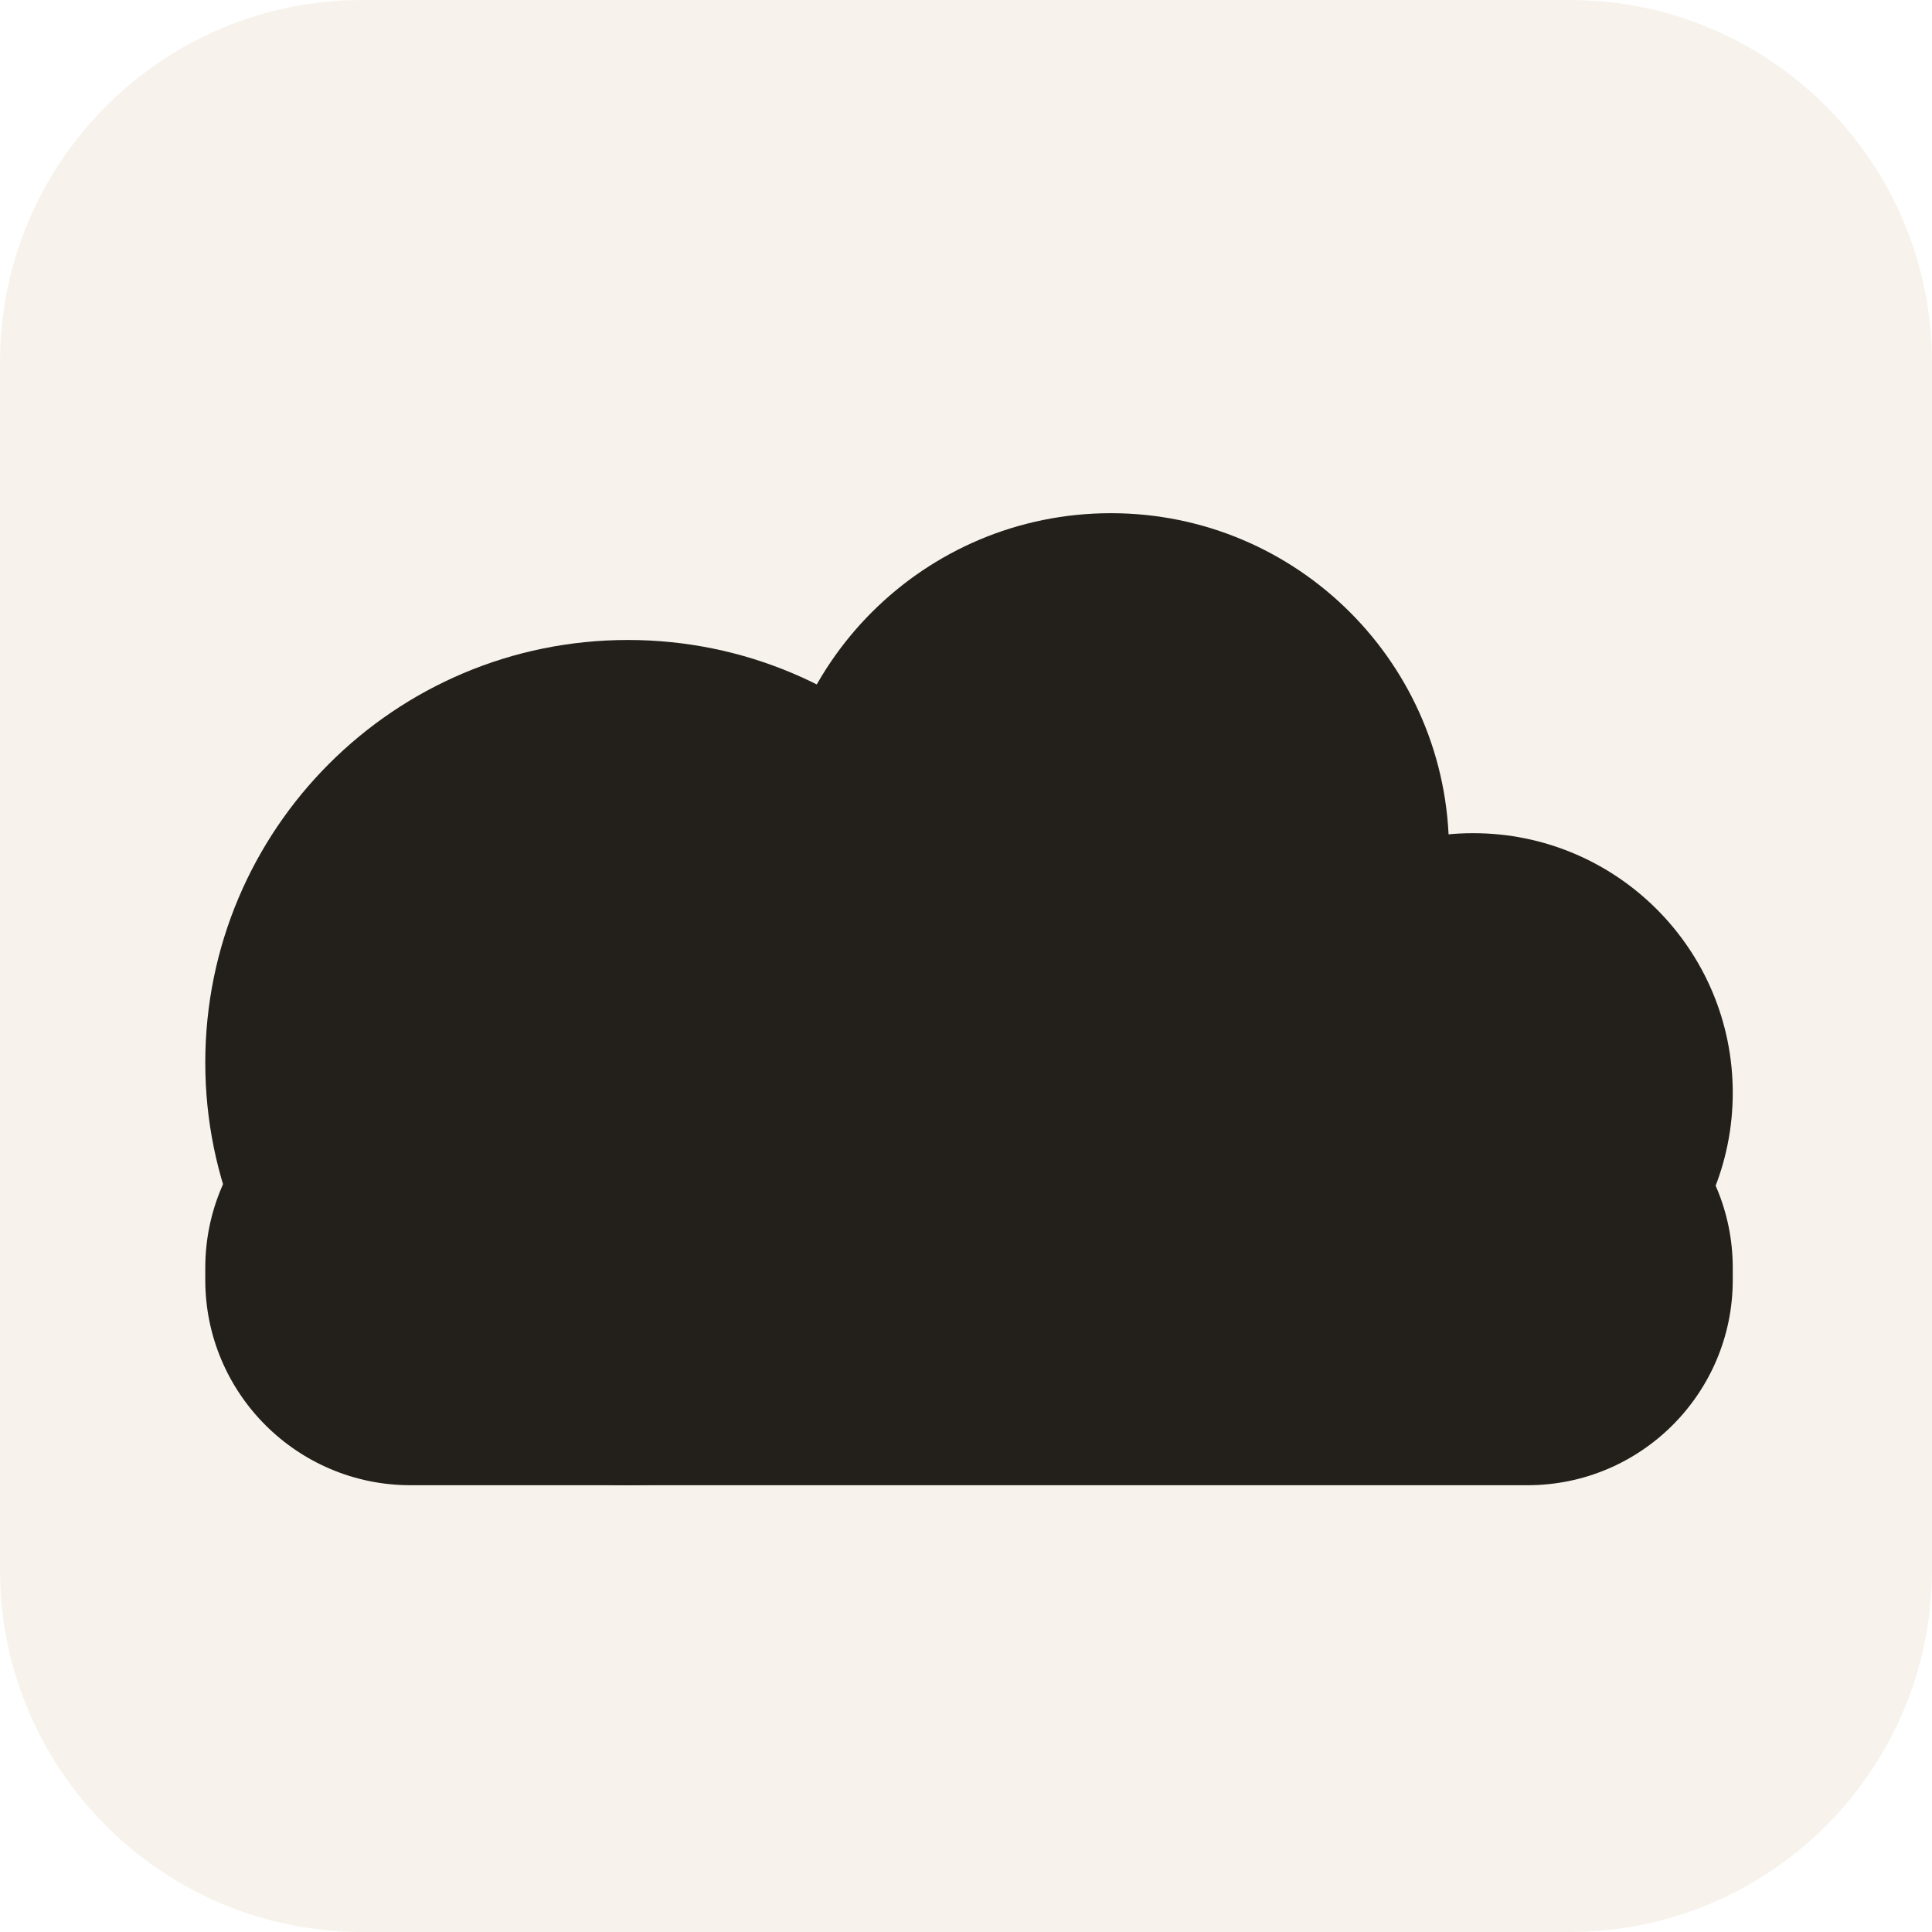
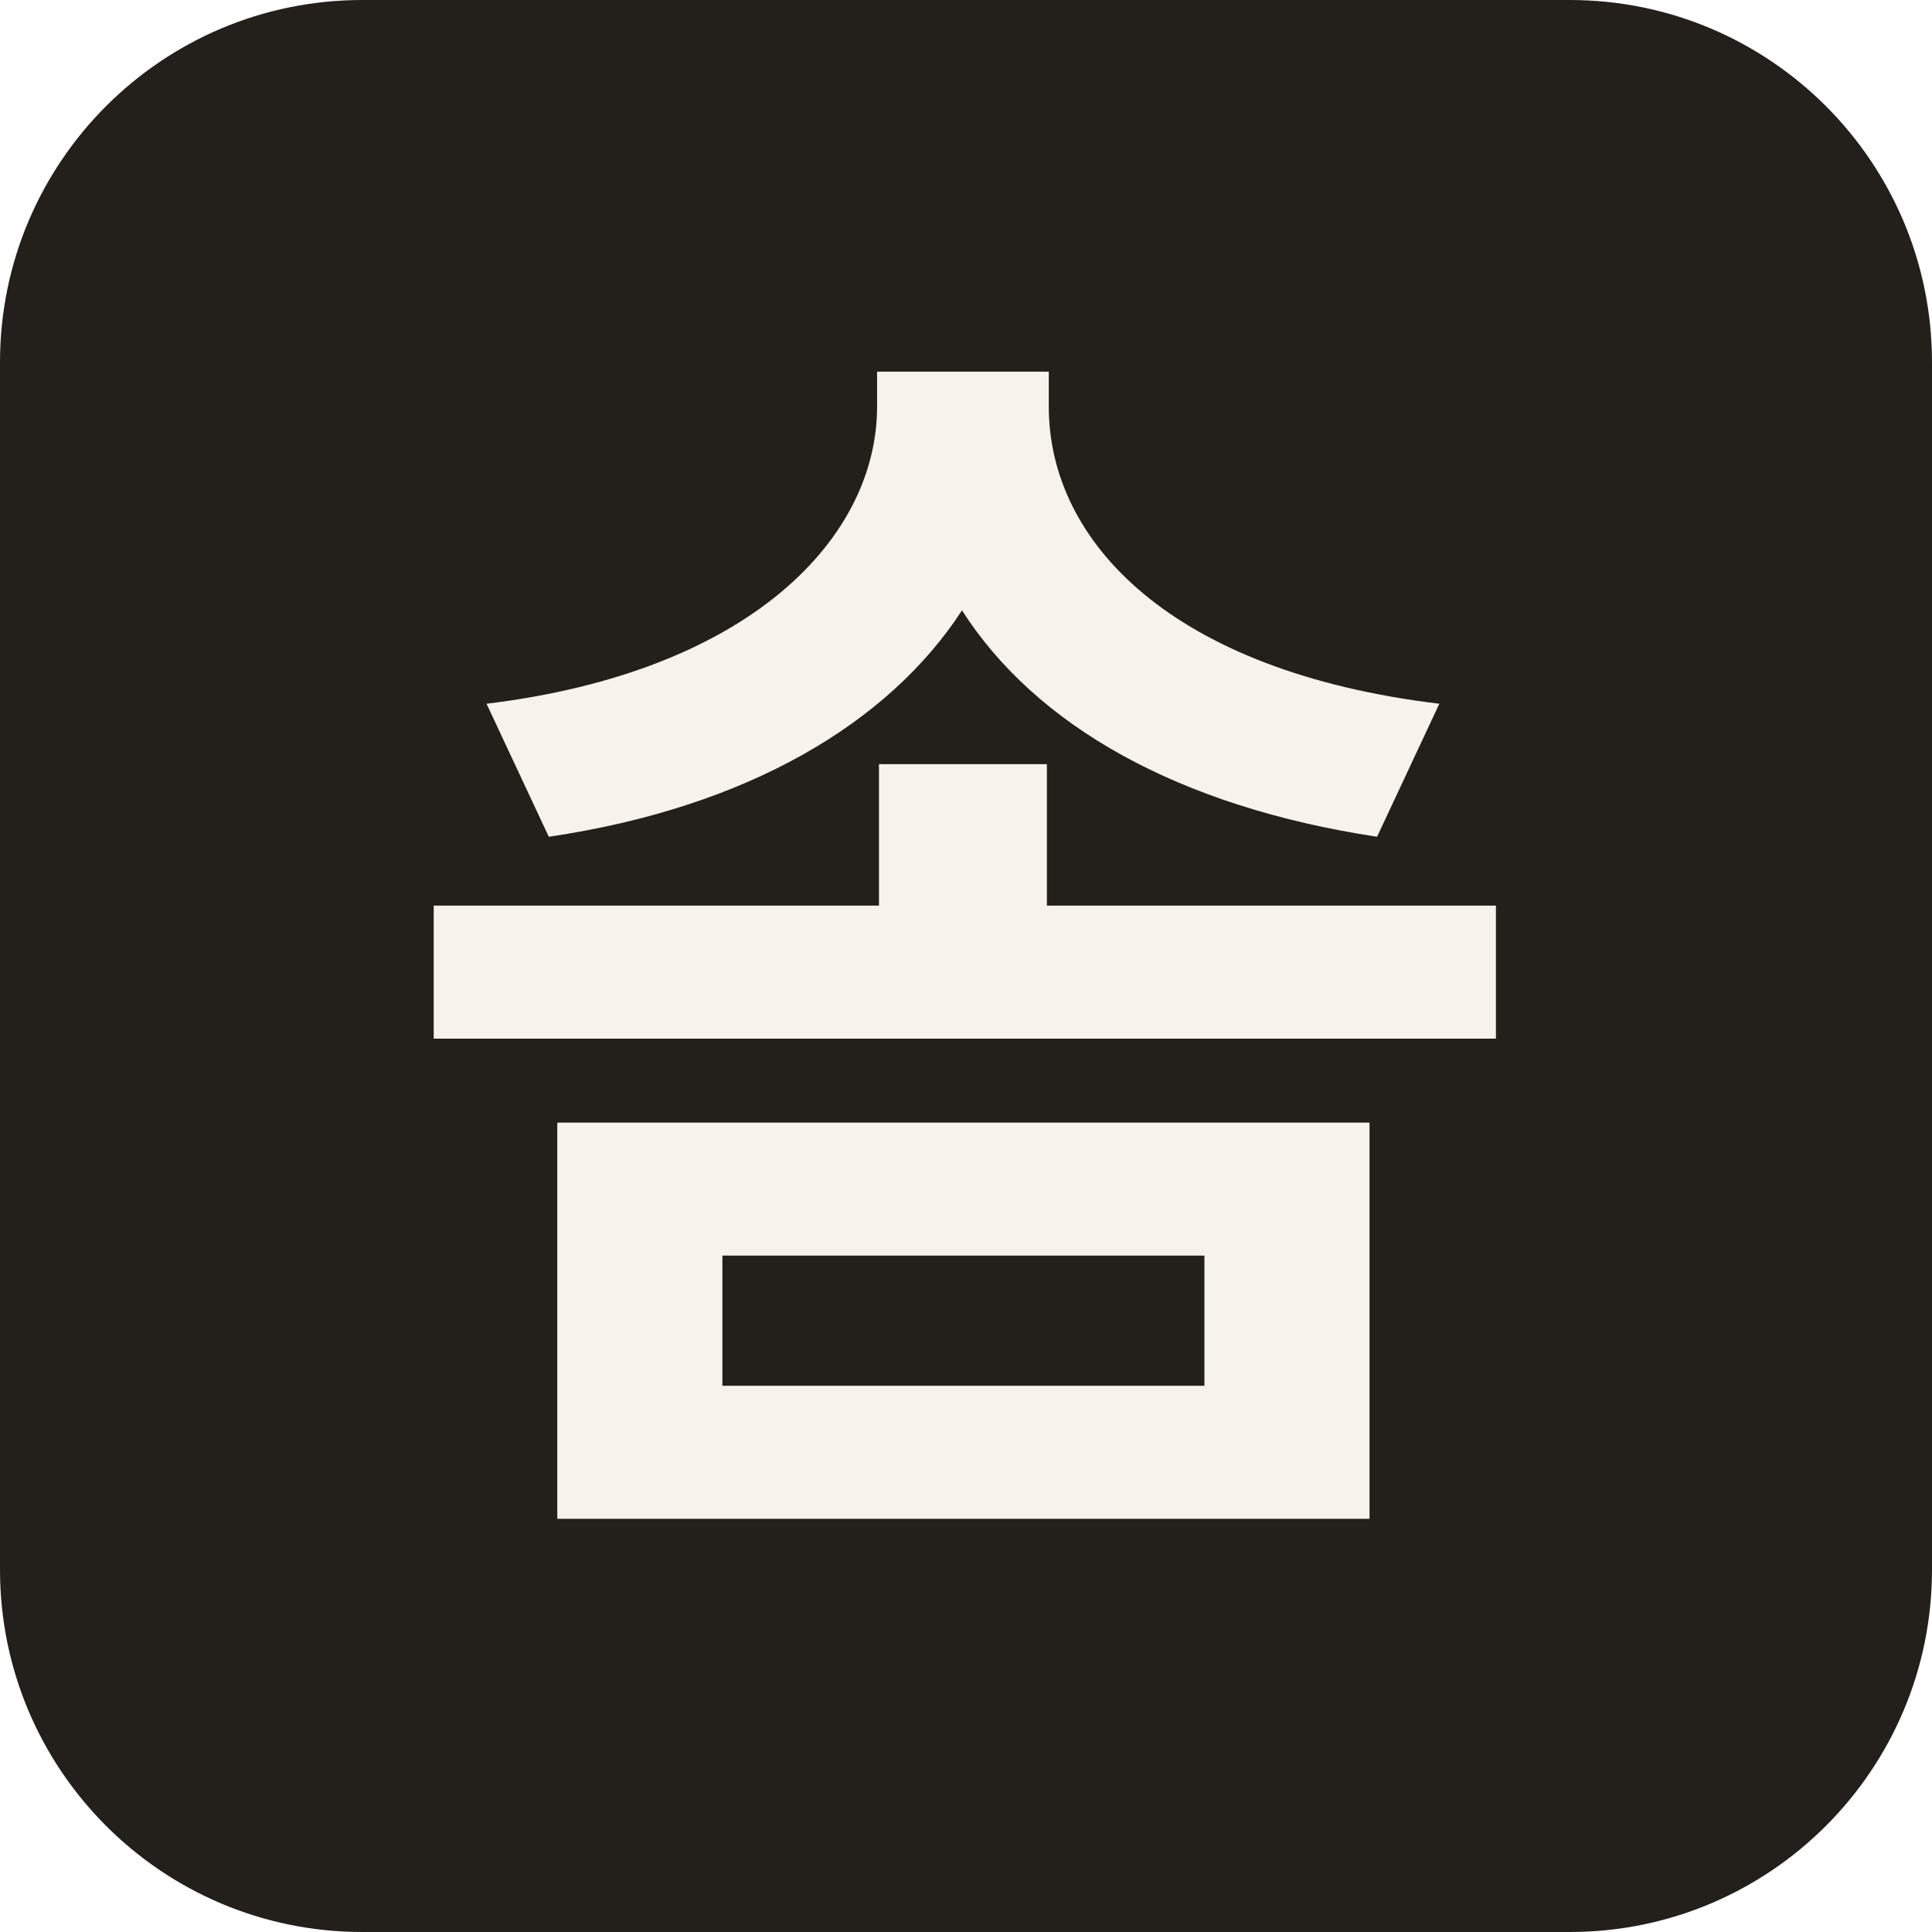
<svg xmlns="http://www.w3.org/2000/svg" viewBox="0 0 32 32">
-   <rect width="32" height="32" rx="6" fill="#F7F3EC" />
-   <g fill="#23201C" transform="translate(1.4,2.6) scale(1.0)">
-     <circle cx="9" cy="15" r="7" />
-     <circle cx="17" cy="11.5" r="5.6" />
-     <circle cx="23" cy="15.5" r="4.3" />
-     <rect x="2" y="15" width="25.3" height="7" rx="3.4" />
-   </g>
+   <rect width="32" height="32" rx="6" fill="#23201C" />
+   <text x="16" y="23.5" font-size="21" text-anchor="middle" fill="#F7F3EC" font-family="Gowun Batang, Batang, serif" font-weight="700">솜</text>
</svg>
